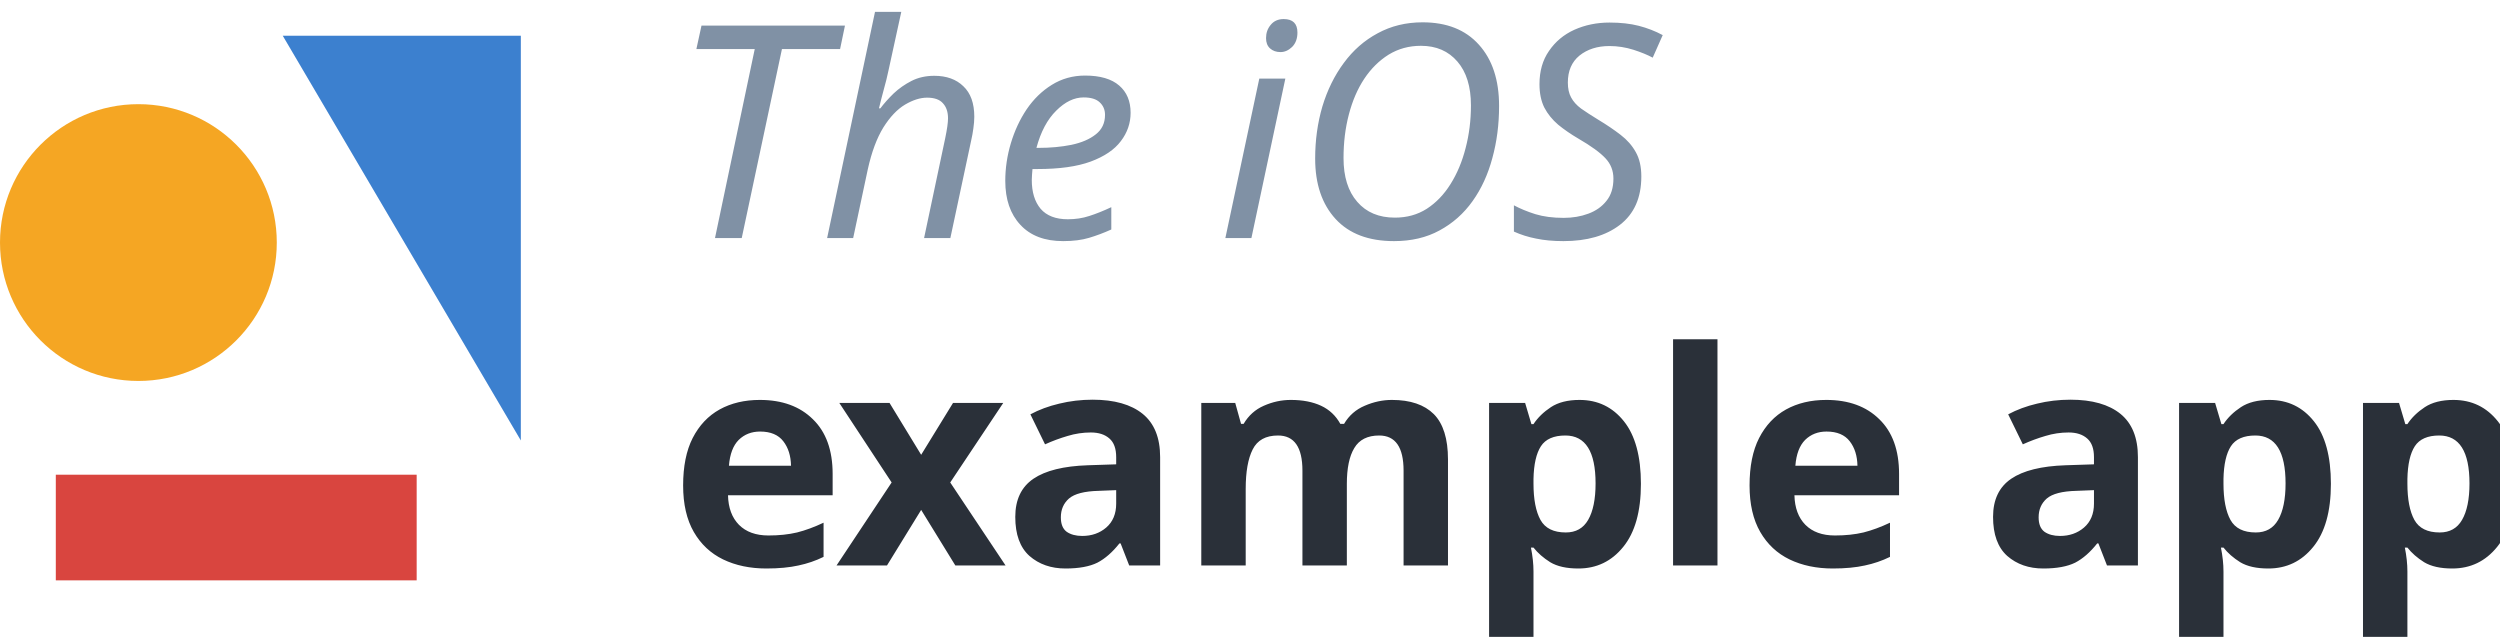
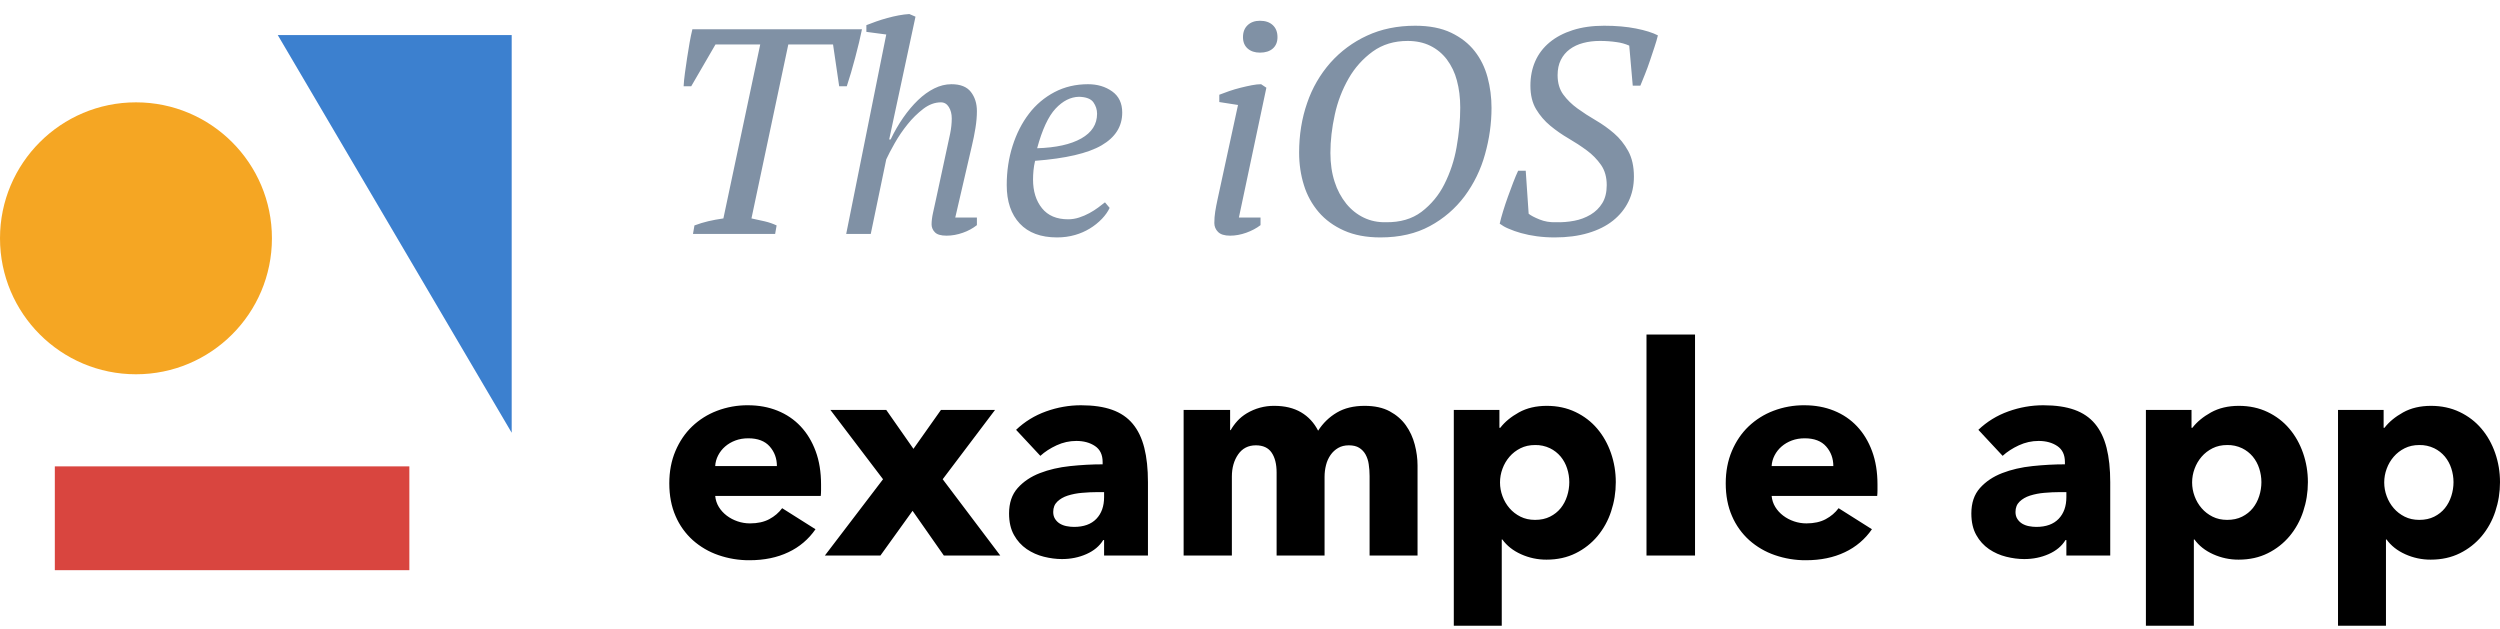
- <svg xmlns="http://www.w3.org/2000/svg" width="168" height="43" viewBox="0 0 168 43">
+ <svg xmlns="http://www.w3.org/2000/svg" width="171" height="43" viewBox="0 0 171 43">
  <g fill="none" fill-rule="evenodd">
-     <g transform="translate(0 2)">
+     <g transform="translate(0 2)" fill-rule="nonzero">
      <path fill="#D9453F" d="M3.75 37v-7.1H28V37z" />
-       <circle cx="9.3" cy="14.3" r="9.3" fill="#F5A623" />
+       <circle fill="#F5A623" cx="9.3" cy="14.3" r="9.3" />
      <path fill="#3C80CF" d="M35 27.6L19 .4h16z" />
    </g>
-     <g font-size="20">
-       <text fill="#2A3039" font-family="AvenirNext-Bold, Avenir Next" font-weight="bold" letter-spacing="-.3" transform="translate(45 18)">
-         <tspan x="0" y="20">example app</tspan>
-       </text>
-       <text fill="#8091A5" font-family="PTSerif-Italic, PT Serif" font-style="italic" transform="translate(45 -27)">
-         <tspan x="0" y="43">The iOS</tspan>
-       </text>
-     </g>
+     <path d="M53.14 31.88c0-.52-.163-.967-.49-1.34-.327-.373-.817-.56-1.47-.56-.32 0-.613.05-.88.15-.267.1-.5.237-.7.41-.2.173-.36.377-.48.61-.12.233-.187.477-.2.73h4.22zm3.02 1.26v.4c0 .133-.007.26-.02.38h-7.22c.027.28.11.533.25.76.14.227.32.423.54.59.22.167.467.297.74.39.273.093.557.14.85.14.52 0 .96-.097 1.32-.29.36-.193.653-.443.88-.75l2.28 1.44a4.613 4.613 0 0 1-1.85 1.57c-.767.367-1.657.55-2.67.55a6.371 6.371 0 0 1-2.12-.35 5.148 5.148 0 0 1-1.75-1.02 4.723 4.723 0 0 1-1.18-1.65c-.287-.653-.43-1.4-.43-2.24 0-.813.14-1.55.42-2.21.28-.66.66-1.22 1.14-1.68a5.082 5.082 0 0 1 1.7-1.07 5.814 5.814 0 0 1 2.12-.38c.733 0 1.407.123 2.02.37s1.14.603 1.58 1.07c.44.467.783 1.033 1.03 1.7s.37 1.427.37 2.28zm8.4 4.86l-2.14-3.06-2.2 3.06h-3.8l3.98-5.22-3.6-4.74h3.82l1.86 2.66 1.88-2.66h3.7l-3.58 4.74L68.42 38h-3.86zm10.96-4.34h-.42c-.36 0-.723.017-1.09.05a4.483 4.483 0 0 0-.98.19c-.287.093-.523.23-.71.41-.187.18-.28.417-.28.71 0 .187.043.347.13.48.087.133.197.24.33.32a1.4 1.4 0 0 0 .46.17c.173.033.34.05.5.05.667 0 1.177-.183 1.53-.55.353-.367.53-.863.53-1.49v-.34zM69.5 29.4c.587-.56 1.27-.98 2.05-1.26.78-.28 1.577-.42 2.39-.42.84 0 1.55.103 2.13.31.58.207 1.05.527 1.41.96.36.433.623.98.79 1.64.167.66.25 1.443.25 2.35V38h-3v-1.06h-.06c-.253.413-.637.733-1.15.96-.513.227-1.07.34-1.67.34-.4 0-.813-.053-1.24-.16a3.632 3.632 0 0 1-1.17-.52 2.816 2.816 0 0 1-.87-.96c-.227-.4-.34-.893-.34-1.48 0-.72.197-1.3.59-1.74.393-.44.9-.78 1.52-1.02s1.31-.4 2.07-.48c.76-.08 1.5-.12 2.22-.12v-.16c0-.493-.173-.857-.52-1.09-.347-.233-.773-.35-1.28-.35-.467 0-.917.1-1.35.3-.433.2-.803.44-1.11.72L69.5 29.4zM93.68 38v-5.44c0-.28-.02-.55-.06-.81a1.934 1.934 0 0 0-.22-.67 1.265 1.265 0 0 0-.43-.45c-.18-.113-.417-.17-.71-.17-.28 0-.523.06-.73.18-.207.12-.38.28-.52.48a2.1 2.1 0 0 0-.31.69c-.067.26-.1.53-.1.81V38h-3.28v-5.68c0-.573-.113-1.027-.34-1.36-.227-.333-.587-.5-1.08-.5-.52 0-.923.207-1.21.62-.287.413-.43.92-.43 1.52V38h-3.3v-9.96h3.18v1.38h.04c.12-.213.27-.42.45-.62s.397-.377.65-.53a3.596 3.596 0 0 1 1.88-.51c.72 0 1.33.147 1.83.44.5.293.89.713 1.17 1.26.333-.52.76-.933 1.28-1.24.52-.307 1.153-.46 1.9-.46.68 0 1.25.123 1.71.37.46.247.83.567 1.11.96.28.393.483.833.61 1.32.127.487.19.963.19 1.43V38h-3.28zm16.84-5.02c0 .693-.107 1.36-.32 2a5.142 5.142 0 0 1-.93 1.69 4.594 4.594 0 0 1-1.49 1.17c-.587.293-1.253.44-2 .44a4.182 4.182 0 0 1-1.74-.37c-.547-.247-.973-.583-1.28-1.01h-.04v5.9h-3.28V28.04h3.12v1.22h.06c.307-.4.73-.75 1.27-1.05.54-.3 1.177-.45 1.91-.45.72 0 1.373.14 1.96.42.587.28 1.083.66 1.49 1.14.407.48.72 1.037.94 1.67.22.633.33 1.297.33 1.99zm-3.18 0c0-.32-.05-.633-.15-.94a2.442 2.442 0 0 0-.44-.81 2.225 2.225 0 0 0-.73-.57 2.252 2.252 0 0 0-1.02-.22c-.373 0-.707.073-1 .22-.293.147-.543.34-.75.58-.207.24-.367.513-.48.82a2.692 2.692 0 0 0 0 1.88c.113.307.273.58.48.82.207.24.457.433.75.58.293.147.627.22 1 .22.387 0 .727-.073 1.02-.22.293-.147.537-.34.73-.58.193-.24.34-.517.44-.83.1-.313.15-.63.15-.95zm5.28 5.02V22.88h3.32V38h-3.32zm12.78-6.12c0-.52-.163-.967-.49-1.34-.327-.373-.817-.56-1.47-.56-.32 0-.613.05-.88.15-.267.1-.5.237-.7.41-.2.173-.36.377-.48.61-.12.233-.187.477-.2.73h4.22zm3.02 1.26v.4c0 .133-.007.26-.02.38h-7.22c.027.28.11.533.25.76.14.227.32.423.54.59.22.167.467.297.74.39.273.093.557.14.85.14.52 0 .96-.097 1.32-.29.36-.193.653-.443.88-.75l2.28 1.44a4.613 4.613 0 0 1-1.85 1.57c-.767.367-1.657.55-2.67.55a6.371 6.371 0 0 1-2.12-.35 5.148 5.148 0 0 1-1.75-1.02 4.723 4.723 0 0 1-1.18-1.65c-.287-.653-.43-1.4-.43-2.24 0-.813.14-1.55.42-2.21.28-.66.66-1.22 1.14-1.68a5.082 5.082 0 0 1 1.7-1.07 5.814 5.814 0 0 1 2.12-.38c.733 0 1.407.123 2.02.37s1.14.603 1.58 1.07c.44.467.783 1.033 1.03 1.7s.37 1.427.37 2.28zm12.92.52h-.42c-.36 0-.723.017-1.09.05a4.483 4.483 0 0 0-.98.19c-.287.093-.523.23-.71.41-.187.18-.28.417-.28.71 0 .187.043.347.13.48.087.133.197.24.33.32a1.4 1.4 0 0 0 .46.17c.173.033.34.05.5.05.667 0 1.177-.183 1.53-.55.353-.367.53-.863.53-1.49v-.34zm-6.02-4.26c.587-.56 1.27-.98 2.05-1.26.78-.28 1.577-.42 2.39-.42.84 0 1.55.103 2.13.31.58.207 1.05.527 1.41.96.36.433.623.98.79 1.64.167.66.25 1.443.25 2.35V38h-3v-1.06h-.06c-.253.413-.637.733-1.15.96-.513.227-1.07.34-1.67.34-.4 0-.813-.053-1.24-.16a3.632 3.632 0 0 1-1.17-.52 2.816 2.816 0 0 1-.87-.96c-.227-.4-.34-.893-.34-1.48 0-.72.197-1.3.59-1.74.393-.44.9-.78 1.52-1.02s1.31-.4 2.07-.48c.76-.08 1.5-.12 2.22-.12v-.16c0-.493-.173-.857-.52-1.09-.347-.233-.773-.35-1.28-.35-.467 0-.917.1-1.35.3-.433.2-.803.44-1.11.72l-1.66-1.78zm22.54 3.58c0 .693-.107 1.36-.32 2a5.142 5.142 0 0 1-.93 1.69 4.594 4.594 0 0 1-1.49 1.17c-.587.293-1.253.44-2 .44a4.182 4.182 0 0 1-1.74-.37c-.547-.247-.973-.583-1.28-1.01h-.04v5.9h-3.28V28.04h3.12v1.22h.06c.307-.4.73-.75 1.27-1.05.54-.3 1.177-.45 1.91-.45.72 0 1.373.14 1.96.42.587.28 1.083.66 1.49 1.14.407.48.72 1.037.94 1.67.22.633.33 1.297.33 1.99zm-3.18 0c0-.32-.05-.633-.15-.94a2.442 2.442 0 0 0-.44-.81 2.225 2.225 0 0 0-.73-.57 2.252 2.252 0 0 0-1.02-.22c-.373 0-.707.073-1 .22-.293.147-.543.34-.75.58-.207.24-.367.513-.48.82a2.692 2.692 0 0 0 0 1.88c.113.307.273.58.48.82.207.24.457.433.75.58.293.147.627.22 1 .22.387 0 .727-.073 1.02-.22.293-.147.537-.34.73-.58.193-.24.34-.517.44-.83.1-.313.15-.63.15-.95zm16.32 0c0 .693-.107 1.36-.32 2a5.142 5.142 0 0 1-.93 1.69 4.594 4.594 0 0 1-1.49 1.17c-.587.293-1.253.44-2 .44a4.182 4.182 0 0 1-1.74-.37c-.547-.247-.973-.583-1.28-1.01h-.04v5.9h-3.28V28.04h3.12v1.22h.06c.307-.4.73-.75 1.27-1.05.54-.3 1.177-.45 1.91-.45.72 0 1.373.14 1.96.42.587.28 1.083.66 1.49 1.14.407.48.72 1.037.94 1.67.22.633.33 1.297.33 1.99zm-3.18 0c0-.32-.05-.633-.15-.94a2.442 2.442 0 0 0-.44-.81 2.225 2.225 0 0 0-.73-.57 2.252 2.252 0 0 0-1.02-.22c-.373 0-.707.073-1 .22-.293.147-.543.34-.75.58-.207.24-.367.513-.48.82a2.692 2.692 0 0 0 0 1.88c.113.307.273.58.48.82.207.24.457.433.75.58.293.147.627.22 1 .22.387 0 .727-.073 1.02-.22.293-.147.537-.34.73-.58.193-.24.34-.517.44-.83.1-.313.15-.63.15-.95z" fill="#000" />
+     <path d="M53.02 16H47.4l.1-.58c.32-.12.637-.217.95-.29.313-.073.657-.137 1.03-.19L52 3.04h-3.06L47.28 5.9h-.52c.013-.267.043-.57.09-.91.047-.34.097-.687.15-1.04.053-.353.11-.7.17-1.04.06-.34.123-.643.19-.91h11.6c-.053.267-.12.567-.2.9a46.818 46.818 0 0 1-.55 2.07c-.1.34-.197.65-.29.93h-.52l-.42-2.86h-3.06l-2.52 11.9c.32.067.623.133.91.2.287.067.557.16.81.28l-.1.58zm6.24-13.82v-.46c.2-.08.423-.163.67-.25.247-.087.503-.167.77-.24.267-.073.527-.133.78-.18.253-.047.493-.077.72-.09l.42.18-1.8 8.4h.1c.253-.533.54-1.03.86-1.49.32-.46.657-.86 1.01-1.2.353-.34.723-.607 1.11-.8.387-.193.78-.29 1.18-.29.613 0 1.057.177 1.33.53.273.353.41.79.41 1.31 0 .36-.033.747-.1 1.16-.067.413-.147.813-.24 1.2l-1.14 4.92h1.48v.52a3.298 3.298 0 0 1-.96.52c-.373.133-.747.2-1.12.2-.387 0-.653-.08-.8-.24a.757.757 0 0 1-.22-.52c0-.24.033-.51.1-.81.067-.3.133-.603.2-.91l.72-3.34c.093-.413.177-.8.25-1.16.073-.36.11-.707.11-1.04 0-.307-.067-.567-.2-.78-.133-.213-.313-.32-.54-.32-.413 0-.813.147-1.2.44a6.226 6.226 0 0 0-1.08 1.06 9.592 9.592 0 0 0-.88 1.29c-.253.447-.447.817-.58 1.11L59.56 16h-1.68l2.74-13.64-1.36-.18zM75.9 14.22c-.12.253-.293.5-.52.74a4.1 4.1 0 0 1-1.84 1.11c-.387.113-.8.17-1.24.17-1.107 0-1.957-.317-2.55-.95-.593-.633-.89-1.51-.89-2.63 0-.947.133-1.84.4-2.68.267-.84.64-1.573 1.12-2.2a5.258 5.258 0 0 1 1.75-1.48c.687-.36 1.45-.54 2.29-.54.64 0 1.19.163 1.65.49.46.327.69.81.69 1.45 0 .947-.47 1.693-1.41 2.24-.94.547-2.457.9-4.55 1.06-.053.227-.09.447-.11.66-.02.213-.03.42-.03.62 0 .8.203 1.453.61 1.96.407.507 1.003.76 1.79.76.253 0 .503-.04.75-.12.247-.08.48-.18.7-.3.22-.12.42-.247.6-.38s.337-.253.47-.36l.32.38zm-2.1-7.6c-.573.013-1.107.283-1.6.81-.493.527-.913 1.43-1.26 2.71 1.293-.04 2.3-.263 3.02-.67.72-.407 1.08-.97 1.08-1.69 0-.28-.083-.54-.25-.78-.167-.24-.497-.367-.99-.38zm9.6.36v-.5c.2-.08.427-.163.68-.25.253-.087.513-.163.78-.23s.52-.123.76-.17c.24-.047.453-.07.64-.07l.36.24-1.88 8.88h1.48v.52c-.28.213-.607.387-.98.52s-.74.2-1.1.2c-.387 0-.663-.087-.83-.26a.84.84 0 0 1-.25-.6c0-.267.02-.527.06-.78.04-.253.093-.533.16-.84l1.4-6.46-1.28-.2zm1.62-4.44c0-.347.107-.62.32-.82.213-.2.493-.3.84-.3.373 0 .667.1.88.3.213.2.32.473.32.82 0 .333-.107.593-.32.78-.213.187-.507.28-.88.28-.347 0-.627-.093-.84-.28-.213-.187-.32-.447-.32-.78zm3.84 7.9c0-1.213.183-2.347.55-3.4A8.092 8.092 0 0 1 91 4.29a7.593 7.593 0 0 1 2.5-1.85c.973-.453 2.073-.68 3.3-.68.973 0 1.793.16 2.46.48.667.32 1.203.74 1.61 1.26.407.52.7 1.117.88 1.79.18.673.27 1.37.27 2.09 0 1.067-.15 2.13-.45 3.19a8.664 8.664 0 0 1-1.39 2.85 7.239 7.239 0 0 1-2.37 2.04c-.953.52-2.083.78-3.39.78-.96 0-1.79-.157-2.49-.47-.7-.313-1.277-.733-1.73-1.26a5.153 5.153 0 0 1-1.01-1.84c-.22-.7-.33-1.443-.33-2.23zm2.14.02c0 .733.097 1.393.29 1.98a4.6 4.6 0 0 0 .8 1.5c.34.413.74.73 1.2.95.46.22.963.323 1.51.31.973.013 1.783-.223 2.43-.71a5.391 5.391 0 0 0 1.56-1.88 9.033 9.033 0 0 0 .84-2.54c.167-.927.25-1.83.25-2.71 0-.68-.077-1.3-.23-1.86a4.131 4.131 0 0 0-.69-1.44c-.307-.4-.683-.71-1.13-.93-.447-.22-.963-.33-1.55-.33-.92 0-1.713.24-2.38.72a5.853 5.853 0 0 0-1.65 1.84 8.594 8.594 0 0 0-.95 2.48c-.2.907-.3 1.78-.3 2.62zm13.56 4.16c.147.12.393.25.74.39s.713.203 1.1.19c.44.013.867-.02 1.28-.1a3.42 3.42 0 0 0 1.12-.42c.333-.2.6-.463.8-.79.2-.327.3-.737.3-1.23 0-.547-.13-1.007-.39-1.38a4.264 4.264 0 0 0-.97-.99 13.5 13.5 0 0 0-1.25-.82 9.272 9.272 0 0 1-1.25-.87 4.382 4.382 0 0 1-.97-1.13c-.26-.433-.39-.97-.39-1.61 0-.613.11-1.17.33-1.67.22-.5.547-.93.98-1.29.433-.36.963-.64 1.59-.84.627-.2 1.34-.3 2.14-.3.813 0 1.54.063 2.18.19.64.127 1.14.283 1.5.47-.053.227-.13.49-.23.79l-.31.93c-.107.32-.22.63-.34.93-.12.3-.227.563-.32.79h-.52l-.24-2.74a3.181 3.181 0 0 0-.87-.24 7.722 7.722 0 0 0-1.15-.08c-.4 0-.777.047-1.13.14-.353.093-.66.237-.92.43s-.463.437-.61.73c-.147.293-.22.64-.22 1.04 0 .533.13.977.39 1.33.26.353.583.67.97.95.387.28.803.55 1.25.81.447.26.863.557 1.25.89.387.333.71.737.97 1.21s.39 1.057.39 1.75c0 .627-.123 1.193-.37 1.7-.247.507-.6.943-1.06 1.31-.46.367-1.027.65-1.7.85-.673.2-1.437.3-2.29.3-.427 0-.837-.027-1.23-.08a7.71 7.71 0 0 1-1.08-.22 6.535 6.535 0 0 1-.87-.31 2.742 2.742 0 0 1-.58-.33c.053-.24.13-.523.23-.85.1-.327.21-.657.33-.99.12-.333.24-.657.36-.97.12-.313.233-.583.34-.81h.52l.2 2.94z" fill="#8091A5" />
  </g>
</svg>
